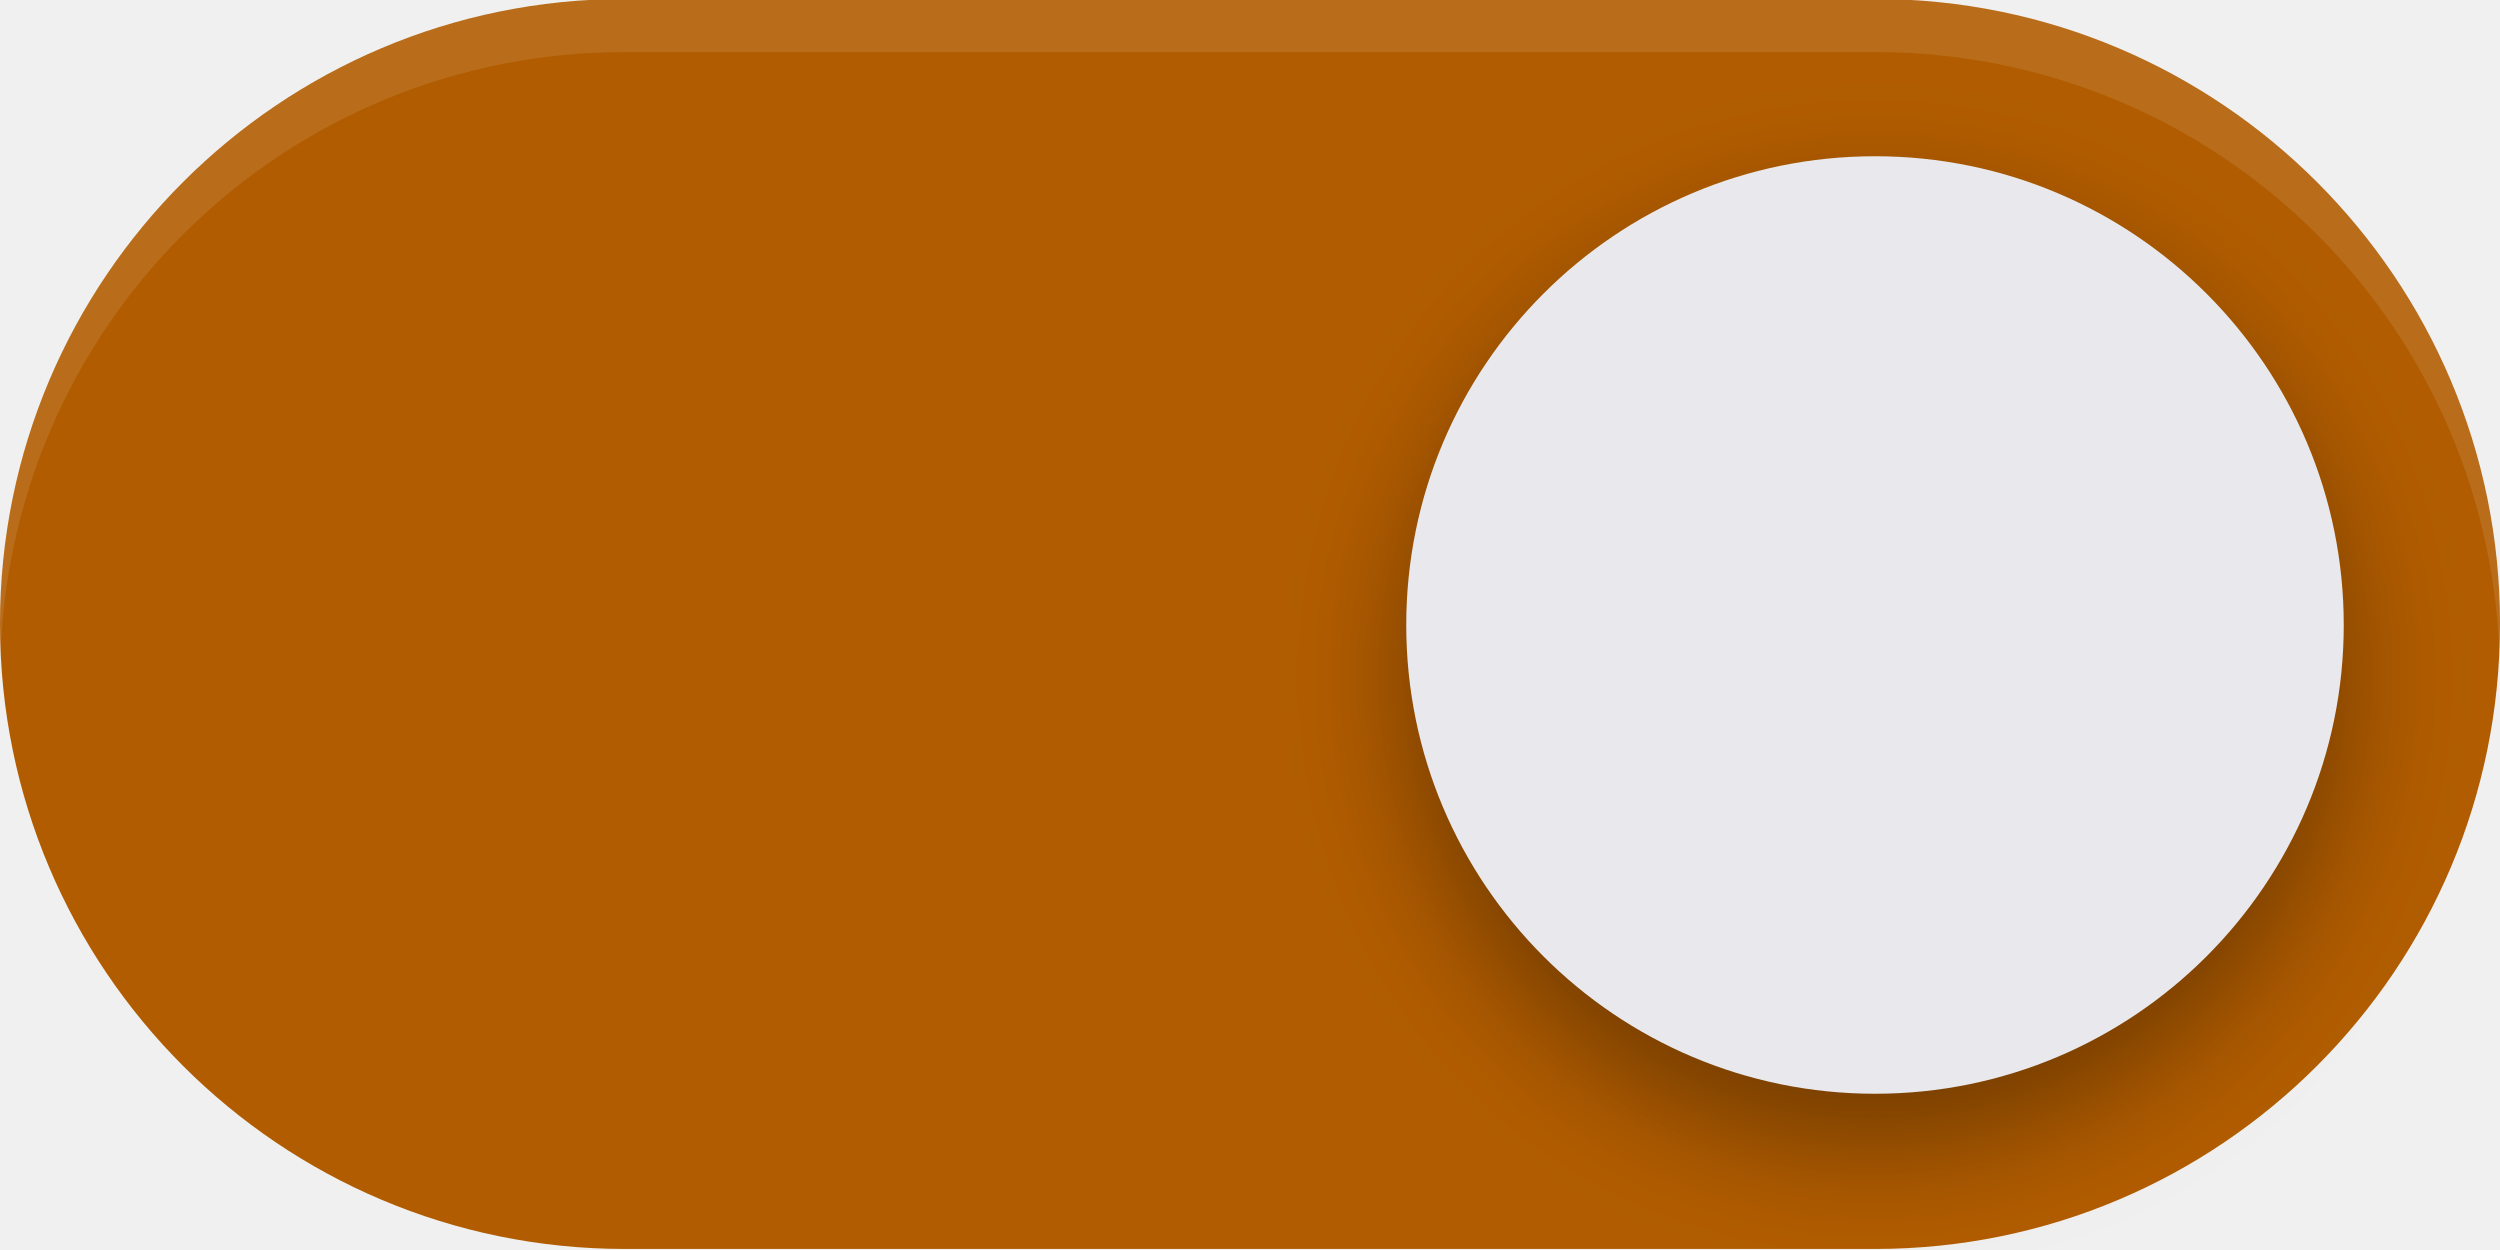
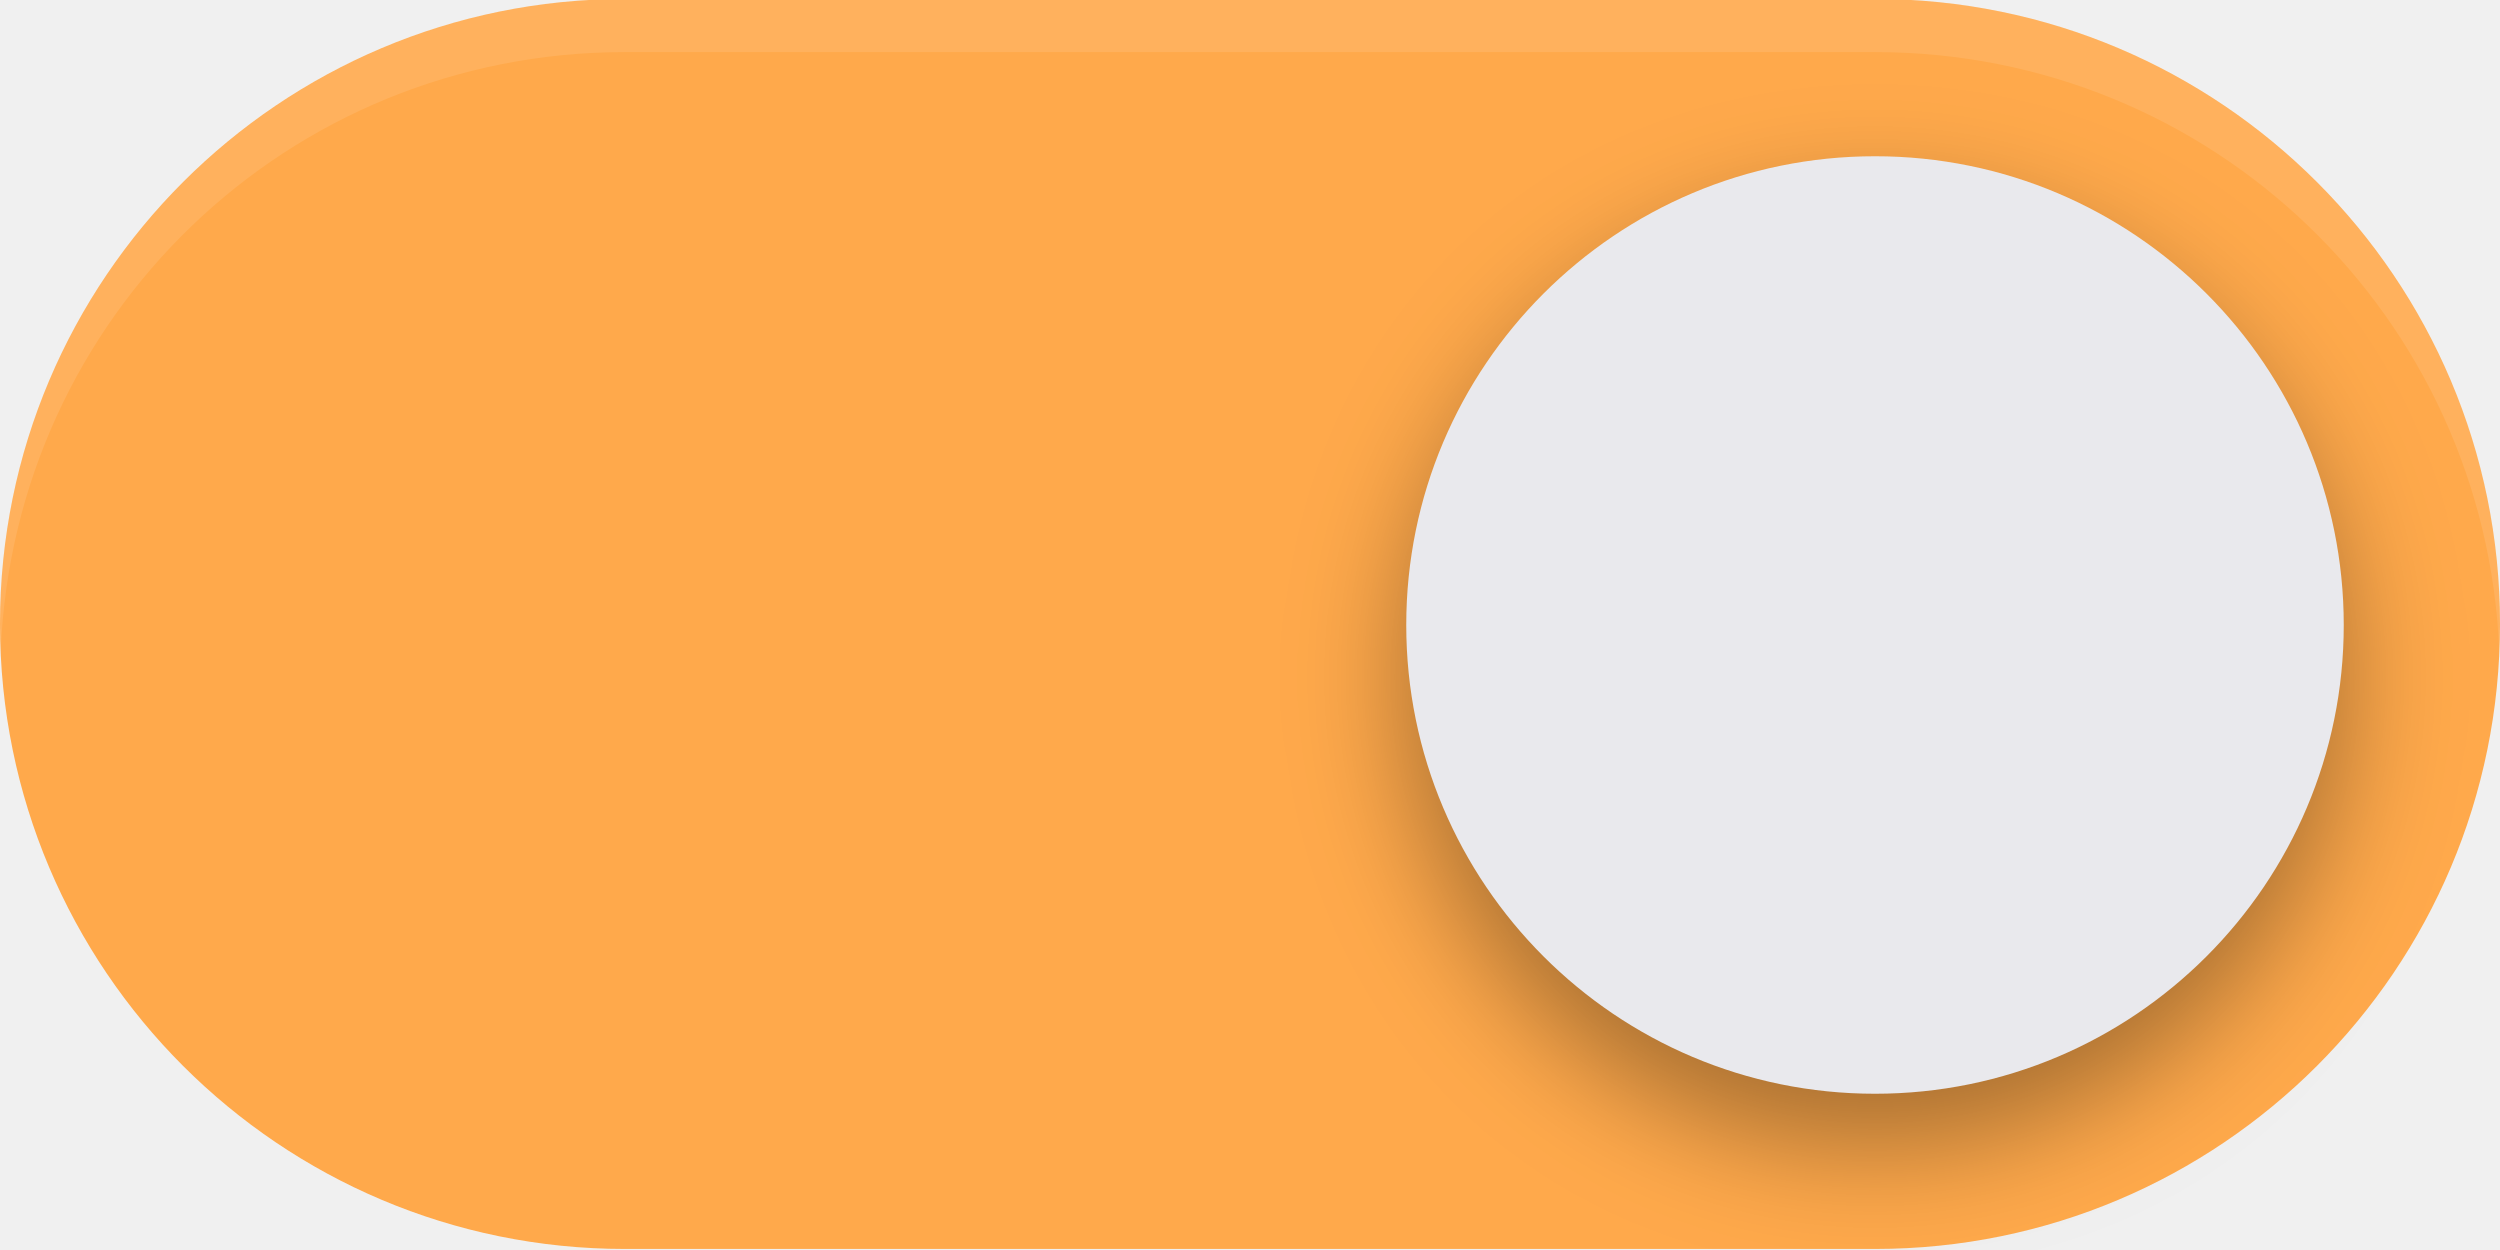
<svg xmlns="http://www.w3.org/2000/svg" width="48" height="24" version="1.1" id="svg6">
  <defs id="defs10">
    <filter style="color-interpolation-filters:sRGB" id="filter863" x="-0.147" y="-0.147" width="1.294" height="1.294">
      <feGaussianBlur stdDeviation="1.103" id="feGaussianBlur865" />
    </filter>
  </defs>
-   <rect transform="scale(-1,1)" x="-48" y="-0.02" width="48" height="24" rx="12" ry="12" fill="#009688" stroke-width="0" style="paint-order:stroke fill markers;fill:#b15c00;fill-opacity:1" id="rect2" />
+   <rect transform="scale(-1,1)" x="-48" y="-0.02" width="48" height="24" rx="12" ry="12" fill="#009688" stroke-width="0" style="paint-order:stroke fill markers;fill:#ffa94b;fill-opacity:1" id="rect2" />
  <circle cx="36" cy="13" r="9" fill="#ffffff" stroke-width="0" style="paint-order:stroke fill markers;fill:#000000;filter:url(#filter863);opacity:0.35" id="circle307" />
  <circle cx="36" cy="12" r="9" fill="#ffffff" stroke-width="0" style="paint-order:stroke fill markers;fill:#e9e9ed;fill-opacity:1" id="circle4" />
  <path id="rect876" style="paint-order:stroke fill markers;fill:#ffffff;opacity:0.1" d="M -12 -0.02 C -5.352 -0.02 0 5.332 0 11.98 C 0 12.152 -0.007 12.321 -0.014 12.49 C -0.279 6.081 -5.523 1 -12 1 L -36 1 C -42.477 1 -47.721 6.081 -47.986 12.49 C -47.993 12.321 -48 12.152 -48 11.98 C -48 5.332 -42.648 -0.02 -36 -0.02 L -12 -0.02 z " transform="scale(-1,1)" />
</svg>
